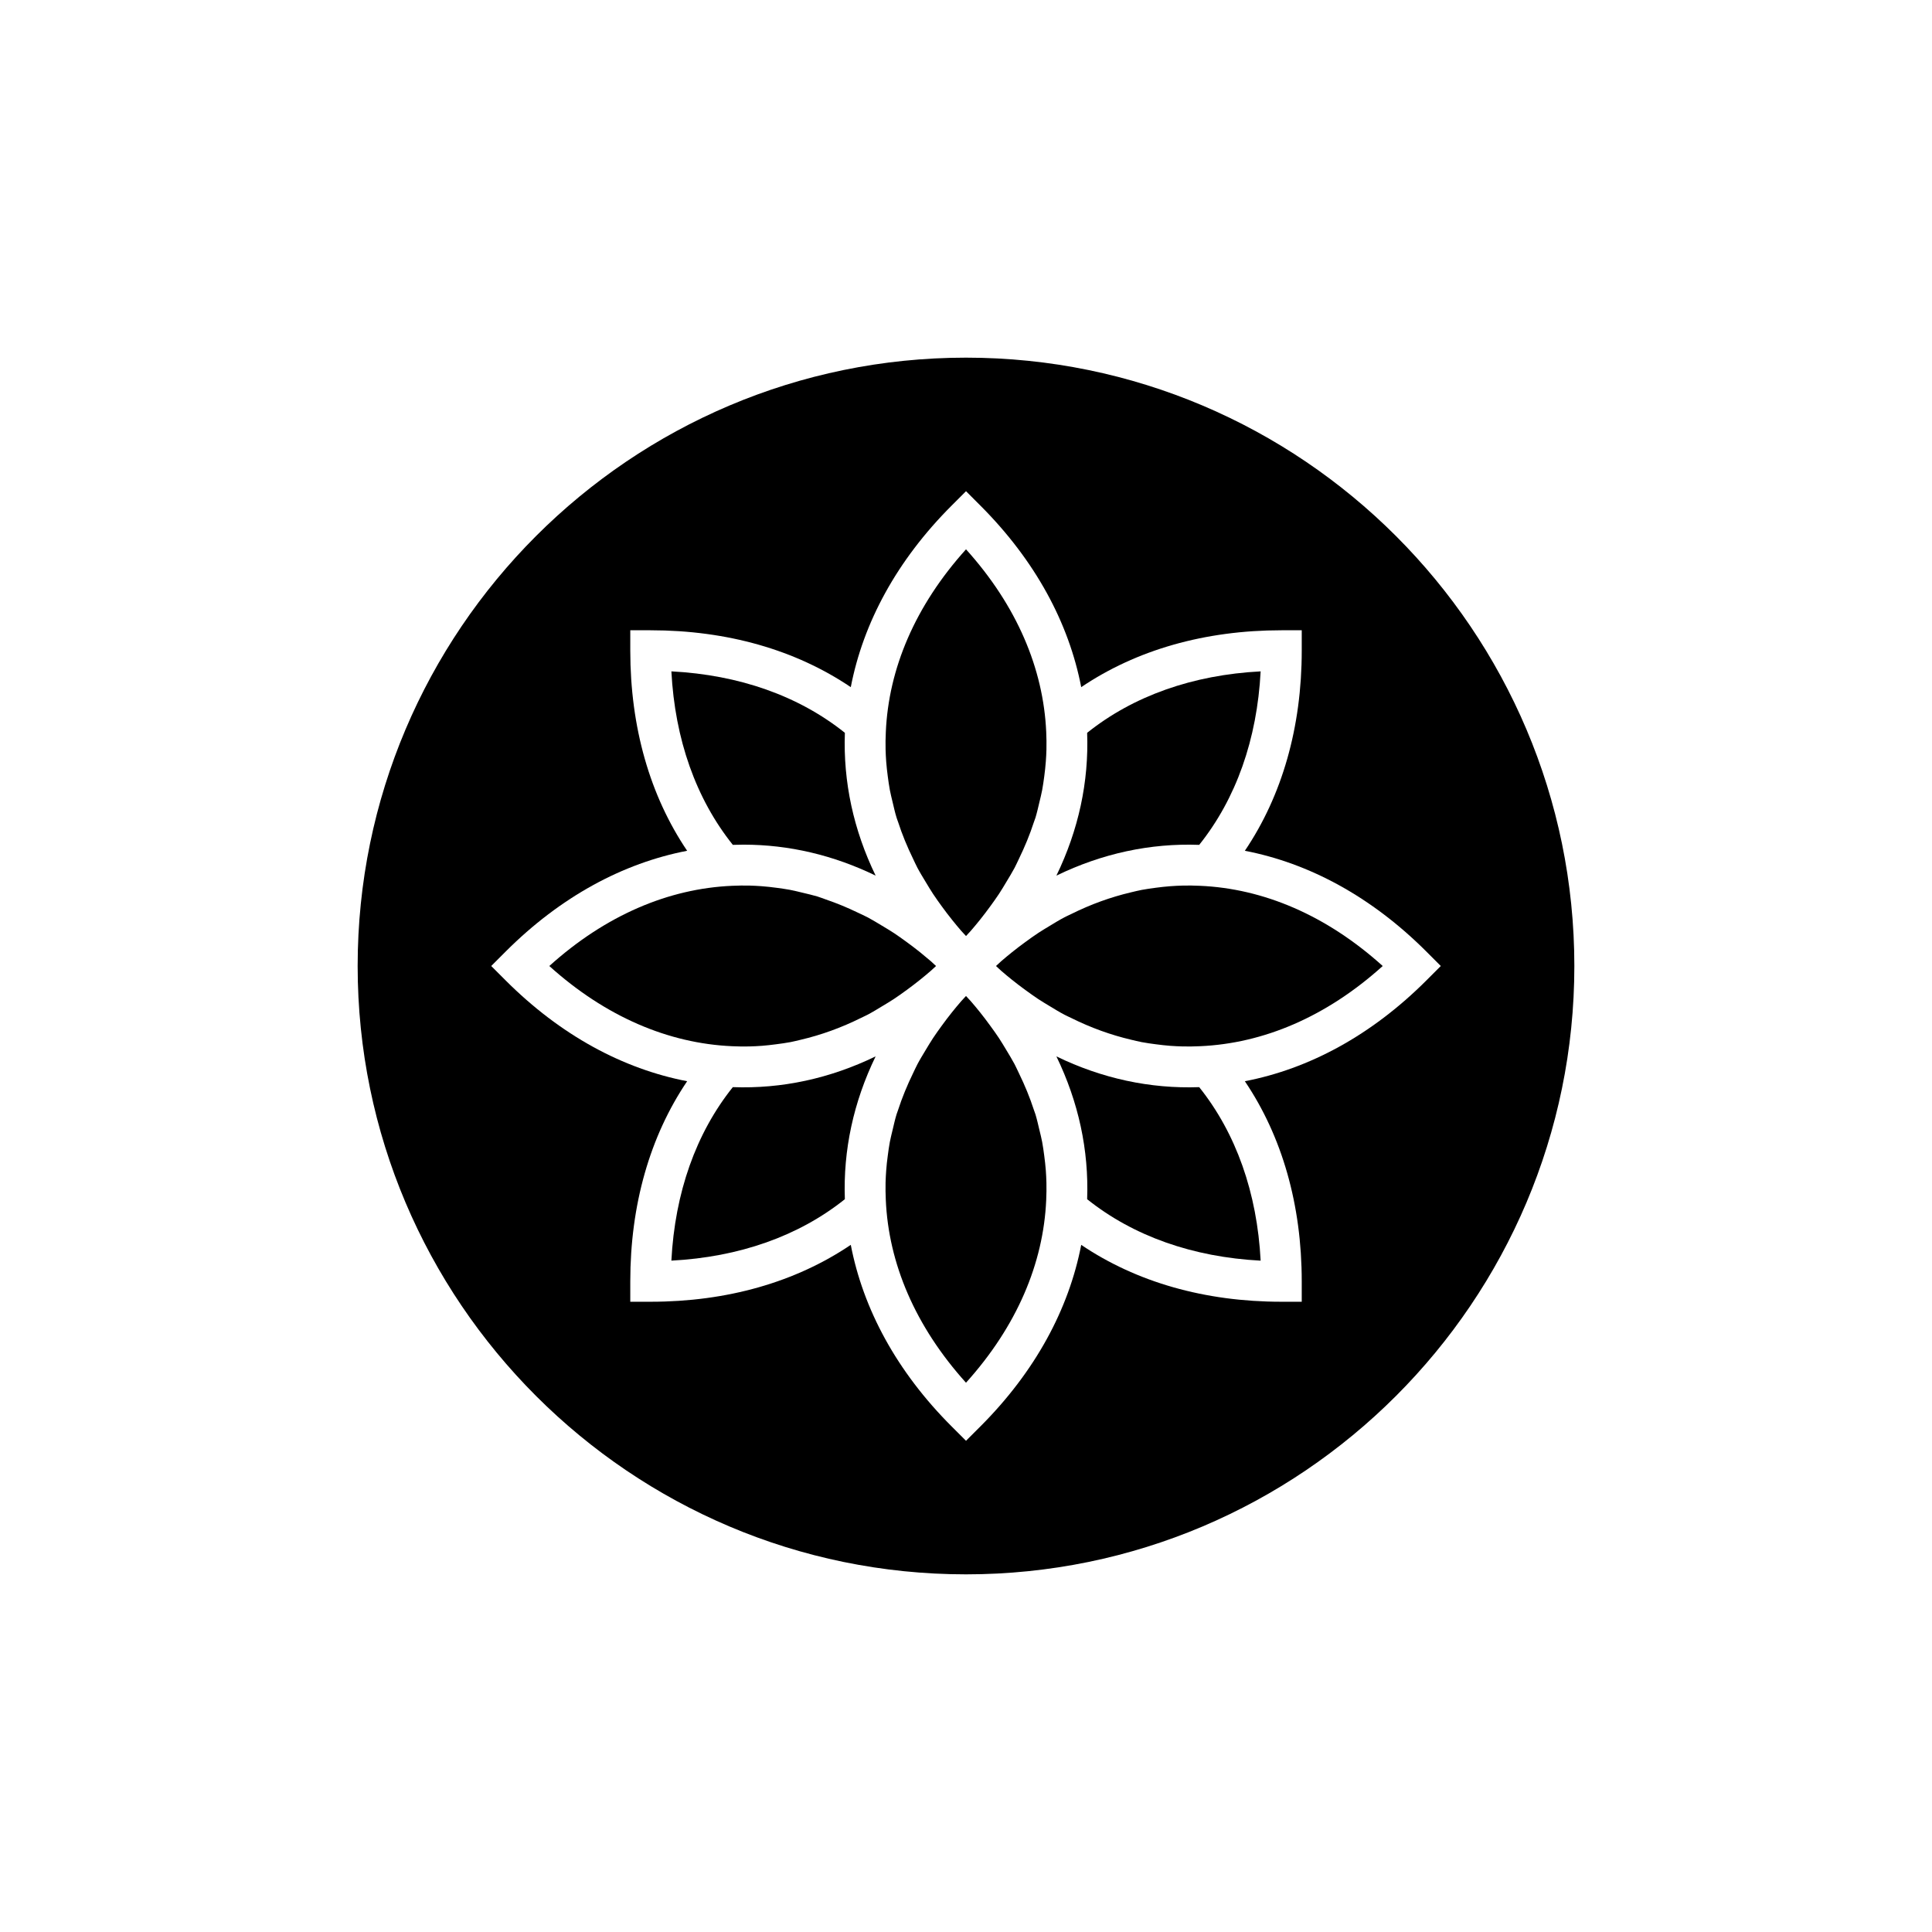
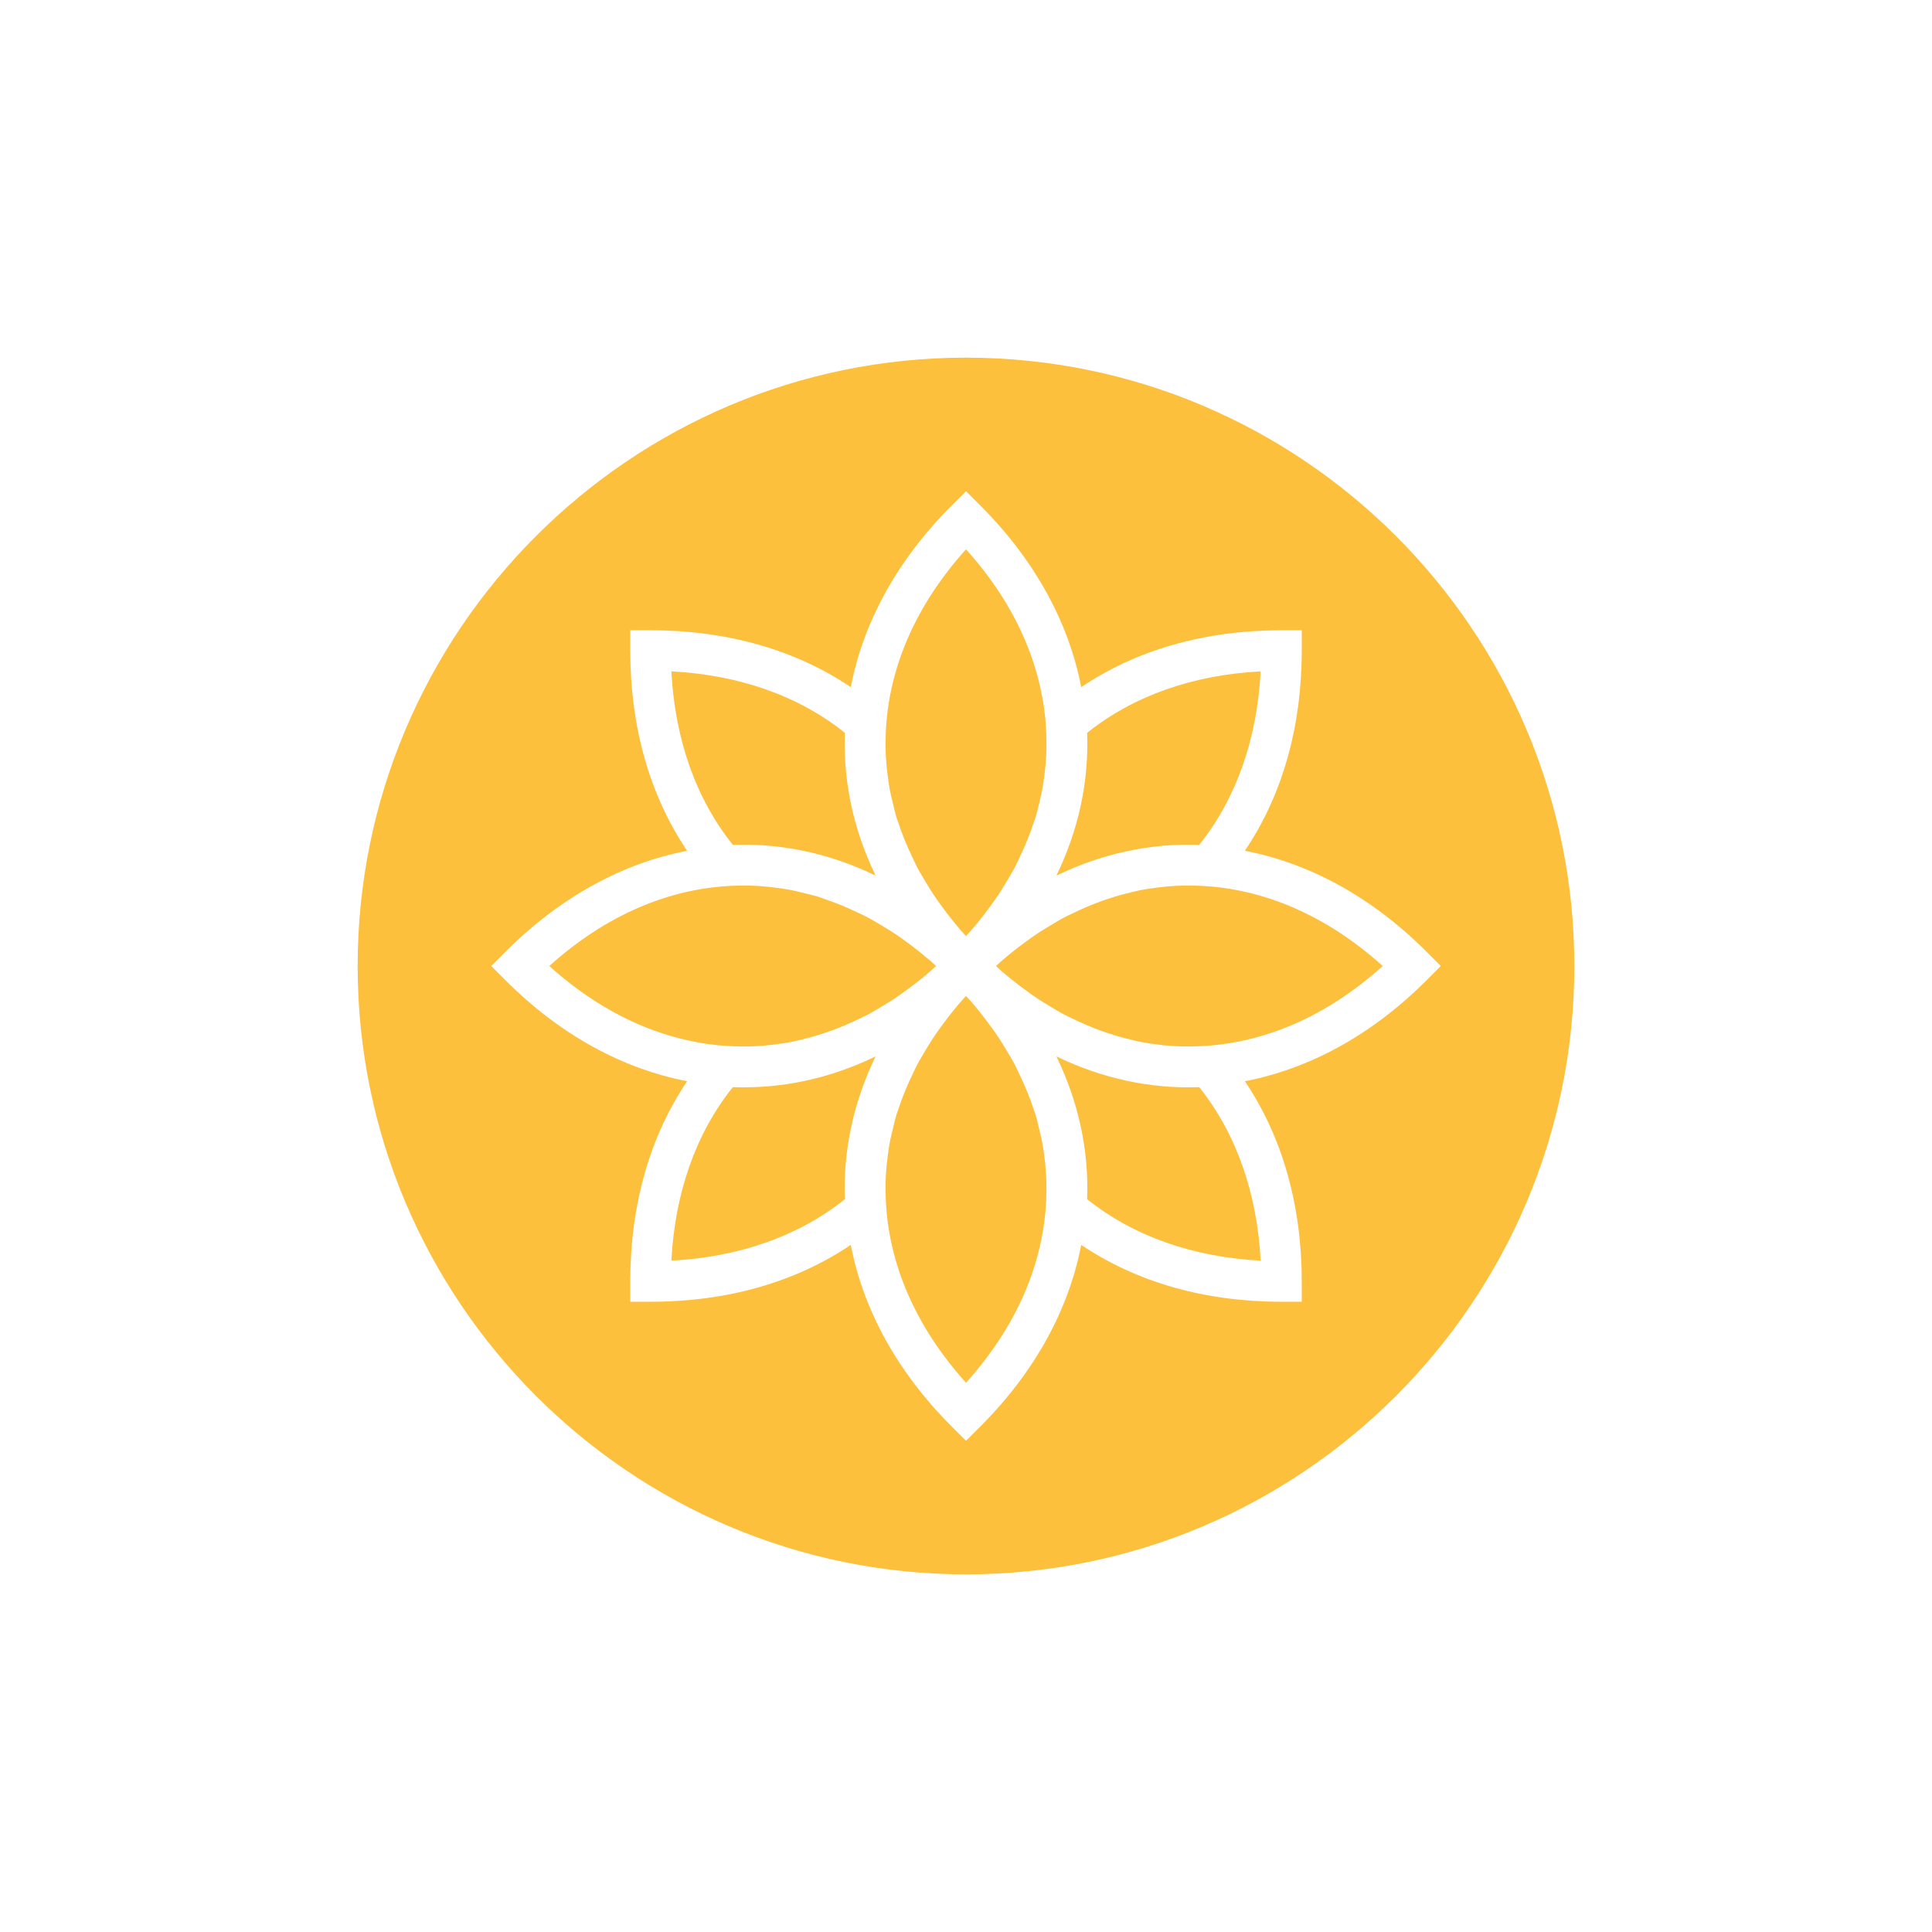
- <svg xmlns="http://www.w3.org/2000/svg" width="752pt" height="752pt" version="1.1" viewBox="0 0 752 752">
+ <svg xmlns="http://www.w3.org/2000/svg" width="752pt" height="752pt" version="1.1" viewBox="0 0 752 752" fill="#fdc03d">
  <defs>
    <clipPath id="a">
      <path d="m139.21 139.21h473.58v473.58h-473.58z" />
    </clipPath>
  </defs>
  <path d="m285.24 423.15c-14.352 17.934-22.535 41.082-23.918 67.531 26.453-1.383 49.594-9.566 67.527-23.914-0.695-19.133 3.379-37.855 11.973-55.586-17.734 8.598-36.48 12.672-55.582 11.969" fill-rule="evenodd" />
  <path d="m289.43 328.77c17.684 0 34.961 4.082 51.395 12.047-8.598-17.73-12.66-36.453-11.969-55.582-17.93-14.352-41.074-22.535-67.531-23.918 1.383 26.457 9.566 49.602 23.918 67.531 1.395-0.055 2.793-0.078 4.188-0.078" fill-rule="evenodd" />
  <path d="m291.68 407.31c1.633-0.043 3.277-0.121 4.91-0.246 1.785-0.133 3.566-0.348 5.344-0.578 1.926-0.25 3.852-0.504 5.769-0.867 1.316-0.254 2.621-0.59 3.93-0.898 7.965-1.863 15.859-4.707 23.594-8.566 0.812-0.402 1.633-0.75 2.438-1.176 2.016-1.062 3.988-2.281 5.969-3.481 1.43-0.859 2.856-1.703 4.269-2.637 1.688-1.113 3.356-2.32 5.027-3.535 1.723-1.254 3.426-2.551 5.113-3.906 1.43-1.145 2.852-2.32 4.258-3.543 0.684-0.602 1.355-1.258 2.043-1.871-0.695-0.625-1.375-1.297-2.066-1.902-1.383-1.191-2.773-2.344-4.16-3.465-1.762-1.414-3.539-2.754-5.328-4.059-1.578-1.145-3.16-2.289-4.754-3.348-1.594-1.047-3.203-2.004-4.805-2.965-1.793-1.066-3.578-2.172-5.383-3.137-1.328-0.699-2.676-1.285-4.019-1.934-4.062-1.965-8.168-3.652-12.305-5.066-1.129-0.387-2.242-0.844-3.371-1.191-1.855-0.559-3.723-0.961-5.586-1.422-1.723-0.41-3.434-0.852-5.164-1.176-1.672-0.316-3.356-0.535-5.035-0.766-2.012-0.266-4.023-0.504-6.039-0.645-1.508-0.113-3.008-0.184-4.504-0.23-2.289-0.055-4.586-0.016-6.891 0.086-24.645 1.074-49.145 11.398-71.125 31.219 21.98 19.812 46.48 30.133 71.117 31.215 2.254 0.105 4.504 0.145 6.754 0.09" fill-rule="evenodd" />
  <path d="m466.77 328.85c14.348-17.934 22.535-41.074 23.914-67.531-26.449 1.379-49.59 9.566-67.531 23.922 0.703 19.133-3.371 37.848-11.965 55.582 17.734-8.602 36.434-12.676 55.582-11.973" fill-rule="evenodd" />
  <path d="m344.7 291.73c0.043 1.582 0.121 3.152 0.238 4.731 0.141 1.902 0.363 3.797 0.609 5.691 0.242 1.797 0.48 3.598 0.82 5.391 0.293 1.539 0.688 3.078 1.051 4.609 0.488 2.035 0.93 4.078 1.555 6.102 0.164 0.559 0.402 1.105 0.582 1.656 1.57 4.871 3.566 9.691 5.894 14.461 0.555 1.137 1.043 2.281 1.645 3.41 0.992 1.879 2.144 3.731 3.258 5.586 0.934 1.547 1.848 3.094 2.859 4.617 1.074 1.629 2.234 3.238 3.402 4.848 1.293 1.77 2.609 3.519 4.016 5.258 1.121 1.402 2.281 2.801 3.481 4.191 0.609 0.695 1.273 1.363 1.895 2.059 0.625-0.695 1.297-1.371 1.895-2.066 1.199-1.383 2.352-2.773 3.473-4.168 1.406-1.754 2.738-3.512 4.035-5.289 1.16-1.602 2.32-3.195 3.387-4.816 1.023-1.539 1.941-3.102 2.879-4.664 1.105-1.848 2.25-3.684 3.238-5.547 0.613-1.152 1.109-2.328 1.688-3.496 2.281-4.691 4.238-9.426 5.793-14.207 0.207-0.617 0.465-1.227 0.656-1.84 0.605-2.008 1.051-4.027 1.531-6.039 0.371-1.562 0.773-3.117 1.066-4.688 0.336-1.77 0.566-3.547 0.812-5.32 0.25-1.926 0.473-3.852 0.613-5.785 0.121-1.539 0.191-3.086 0.238-4.633 0.055-2.297 0.016-4.602-0.086-6.906-1.098-24.621-11.422-49.105-31.219-71.062-19.828 21.988-30.152 46.504-31.215 71.156-0.105 2.258-0.145 4.516-0.09 6.762" fill-rule="evenodd" />
  <path d="m411.19 411.19c8.594 17.73 12.66 36.441 11.965 55.582 17.941 14.344 41.082 22.535 67.531 23.918-1.379-26.449-9.574-49.594-23.914-67.535-19.141 0.68-37.855-3.375-55.582-11.965" fill-rule="evenodd" />
  <g clip-path="url(#a)">
    <path d="m484.54 420.85c14.477 21.438 22.141 48.059 22.141 77.941v7.894h-7.894c-29.883 0-56.504-7.664-77.941-22.141-4.809 24.934-17.824 49.246-39.262 70.684l-5.578 5.578-5.582-5.578c-21.445-21.438-34.461-45.75-39.27-70.691-21.438 14.484-48.059 22.148-77.934 22.148h-7.894v-7.894c0-29.883 7.656-56.504 22.133-77.941-24.941-4.809-49.242-17.824-70.68-39.27l-5.582-5.578 5.582-5.582c21.438-21.438 45.738-34.461 70.68-39.27-14.477-21.43-22.133-48.043-22.133-77.934v-7.894h7.894c29.883 0 56.504 7.664 77.934 22.141 4.809-24.941 17.824-49.242 39.27-70.688l5.582-5.582 5.578 5.582c21.438 21.445 34.453 45.746 39.262 70.688 21.438-14.477 48.059-22.141 77.941-22.141h7.894v7.894c0 29.883-7.664 56.504-22.141 77.934 24.941 4.809 49.246 17.832 70.691 39.27l5.578 5.582-5.578 5.578c-21.445 21.445-45.75 34.461-70.691 39.27m-108.54-281.64c-130.57 0-236.79 106.23-236.79 236.79s106.23 236.79 236.79 236.79c130.57 0 236.79-106.22 236.79-236.79s-106.22-236.79-236.79-236.79" fill-rule="evenodd" />
  </g>
  <path d="m407.3 460.22c-0.039-1.547-0.117-3.086-0.23-4.633-0.141-1.934-0.371-3.859-0.621-5.785-0.238-1.773-0.469-3.551-0.805-5.32-0.293-1.57-0.703-3.125-1.074-4.68-0.48-2.019-0.926-4.039-1.531-6.047-0.191-0.613-0.449-1.223-0.648-1.836-1.555-4.785-3.512-9.52-5.801-14.211-0.57-1.16-1.074-2.336-1.688-3.496-0.988-1.863-2.125-3.699-3.231-5.547-0.938-1.555-1.863-3.117-2.879-4.656-1.074-1.629-2.234-3.223-3.394-4.816-1.297-1.777-2.621-3.543-4.027-5.289-1.121-1.402-2.281-2.793-3.473-4.168-0.605-0.699-1.277-1.379-1.902-2.066-0.613 0.688-1.285 1.367-1.887 2.059-1.199 1.383-2.359 2.781-3.488 4.184-1.398 1.738-2.723 3.496-4.008 5.258-1.168 1.609-2.336 3.219-3.41 4.848-1.012 1.523-1.926 3.078-2.859 4.617-1.113 1.863-2.258 3.707-3.25 5.594-0.602 1.121-1.09 2.273-1.652 3.402-2.328 4.777-4.316 9.59-5.894 14.461-0.172 0.551-0.41 1.098-0.582 1.656-0.617 2.031-1.059 4.066-1.547 6.102-0.363 1.539-0.766 3.07-1.059 4.617-0.34 1.793-0.578 3.586-0.812 5.383-0.254 1.895-0.477 3.789-0.609 5.699-0.117 1.57-0.195 3.152-0.246 4.723-0.047 2.246-0.016 4.504 0.09 6.762 1.062 24.652 11.395 49.176 31.215 71.164 19.805-21.965 30.129-46.441 31.219-71.066 0.102-2.305 0.141-4.613 0.086-6.91" fill-rule="evenodd" />
  <path d="m460.32 344.7c-1.617 0.039-3.231 0.121-4.848 0.246-1.84 0.133-3.66 0.348-5.484 0.582-1.879 0.254-3.75 0.5-5.613 0.855-1.414 0.266-2.801 0.629-4.199 0.953-7.828 1.848-15.582 4.641-23.172 8.414-0.895 0.449-1.801 0.828-2.684 1.293-1.992 1.051-3.949 2.258-5.906 3.441-1.445 0.879-2.887 1.723-4.309 2.668-1.688 1.113-3.363 2.32-5.027 3.539-1.715 1.254-3.418 2.531-5.102 3.891-1.434 1.145-2.863 2.336-4.277 3.559-0.684 0.594-1.348 1.254-2.027 1.863 0.688 0.617 1.359 1.285 2.051 1.887 1.398 1.207 2.805 2.375 4.223 3.512 1.707 1.383 3.434 2.676 5.172 3.945 1.648 1.199 3.301 2.394 4.965 3.496 1.445 0.957 2.91 1.816 4.371 2.703 1.941 1.176 3.883 2.375 5.859 3.414 0.898 0.477 1.812 0.863 2.723 1.312 7.594 3.773 15.344 6.559 23.164 8.406 1.391 0.324 2.769 0.688 4.16 0.945 1.879 0.363 3.758 0.609 5.637 0.855 1.824 0.234 3.644 0.457 5.477 0.59 1.609 0.117 3.219 0.199 4.832 0.238 2.258 0.055 4.523 0.016 6.793-0.09 24.637-1.078 49.129-11.402 71.102-31.215-21.996-19.828-46.52-30.16-71.18-31.219-2.242-0.102-4.473-0.141-6.699-0.086" fill-rule="evenodd" />
</svg>
